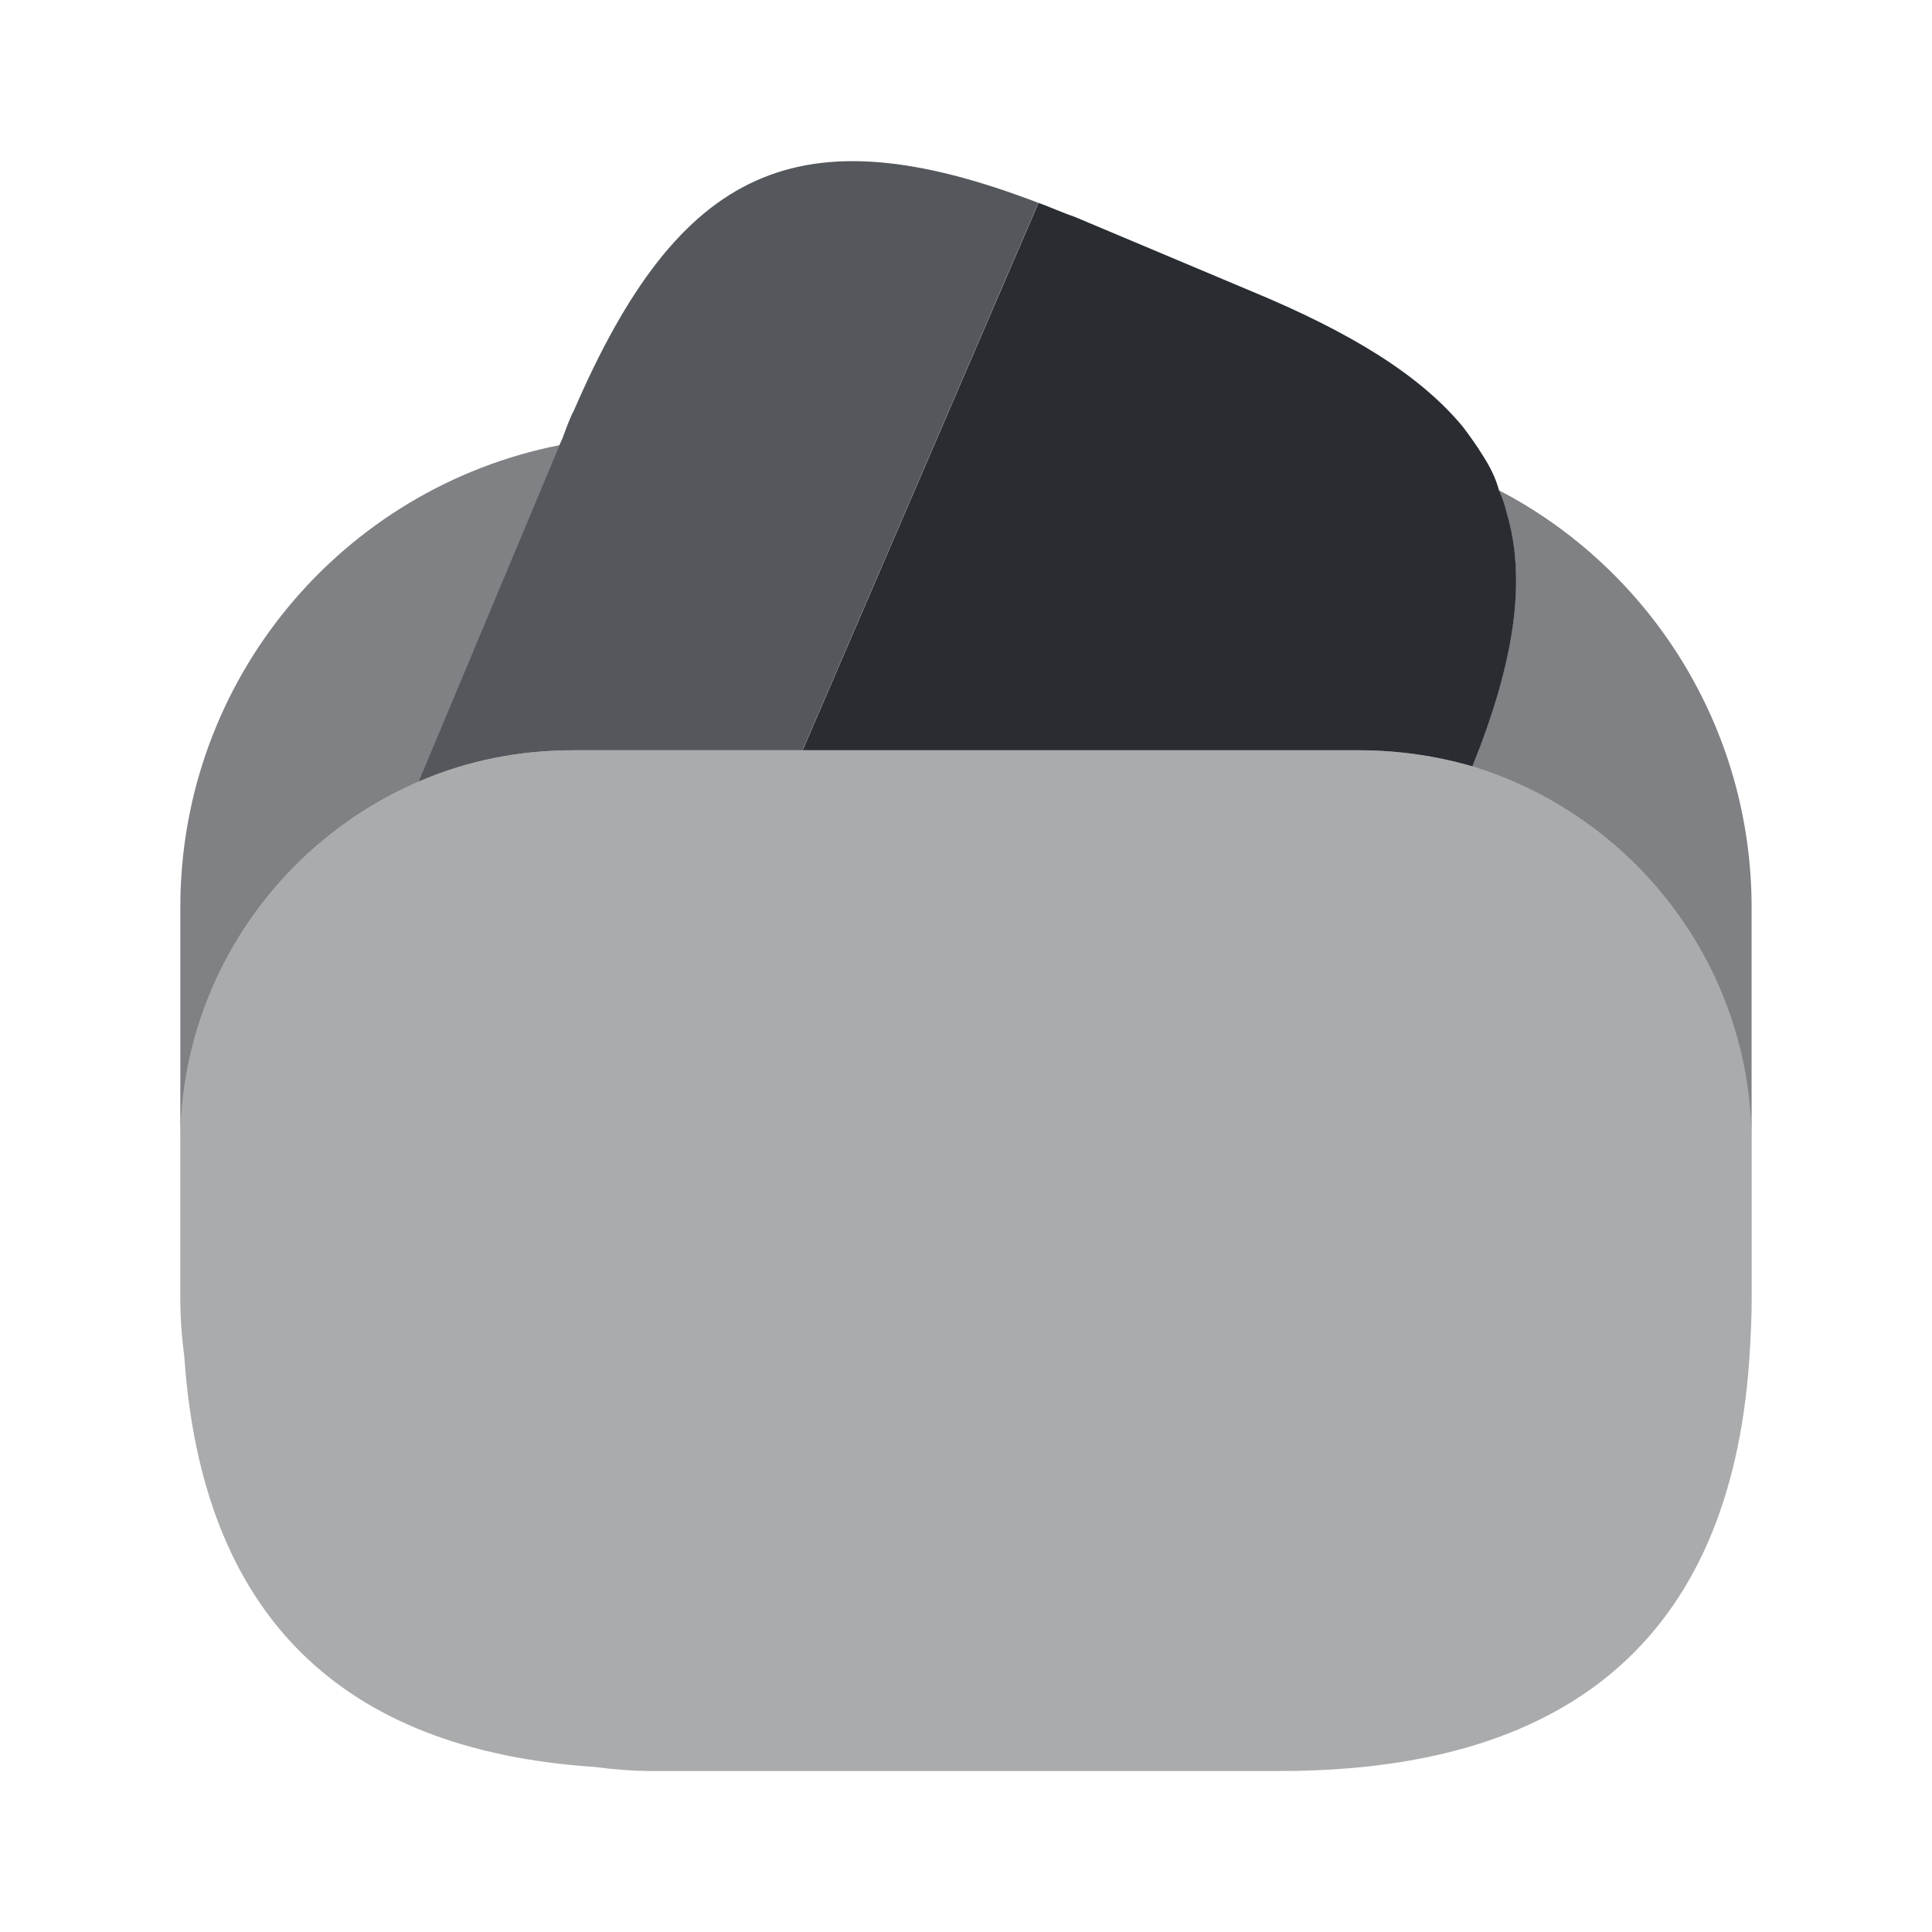
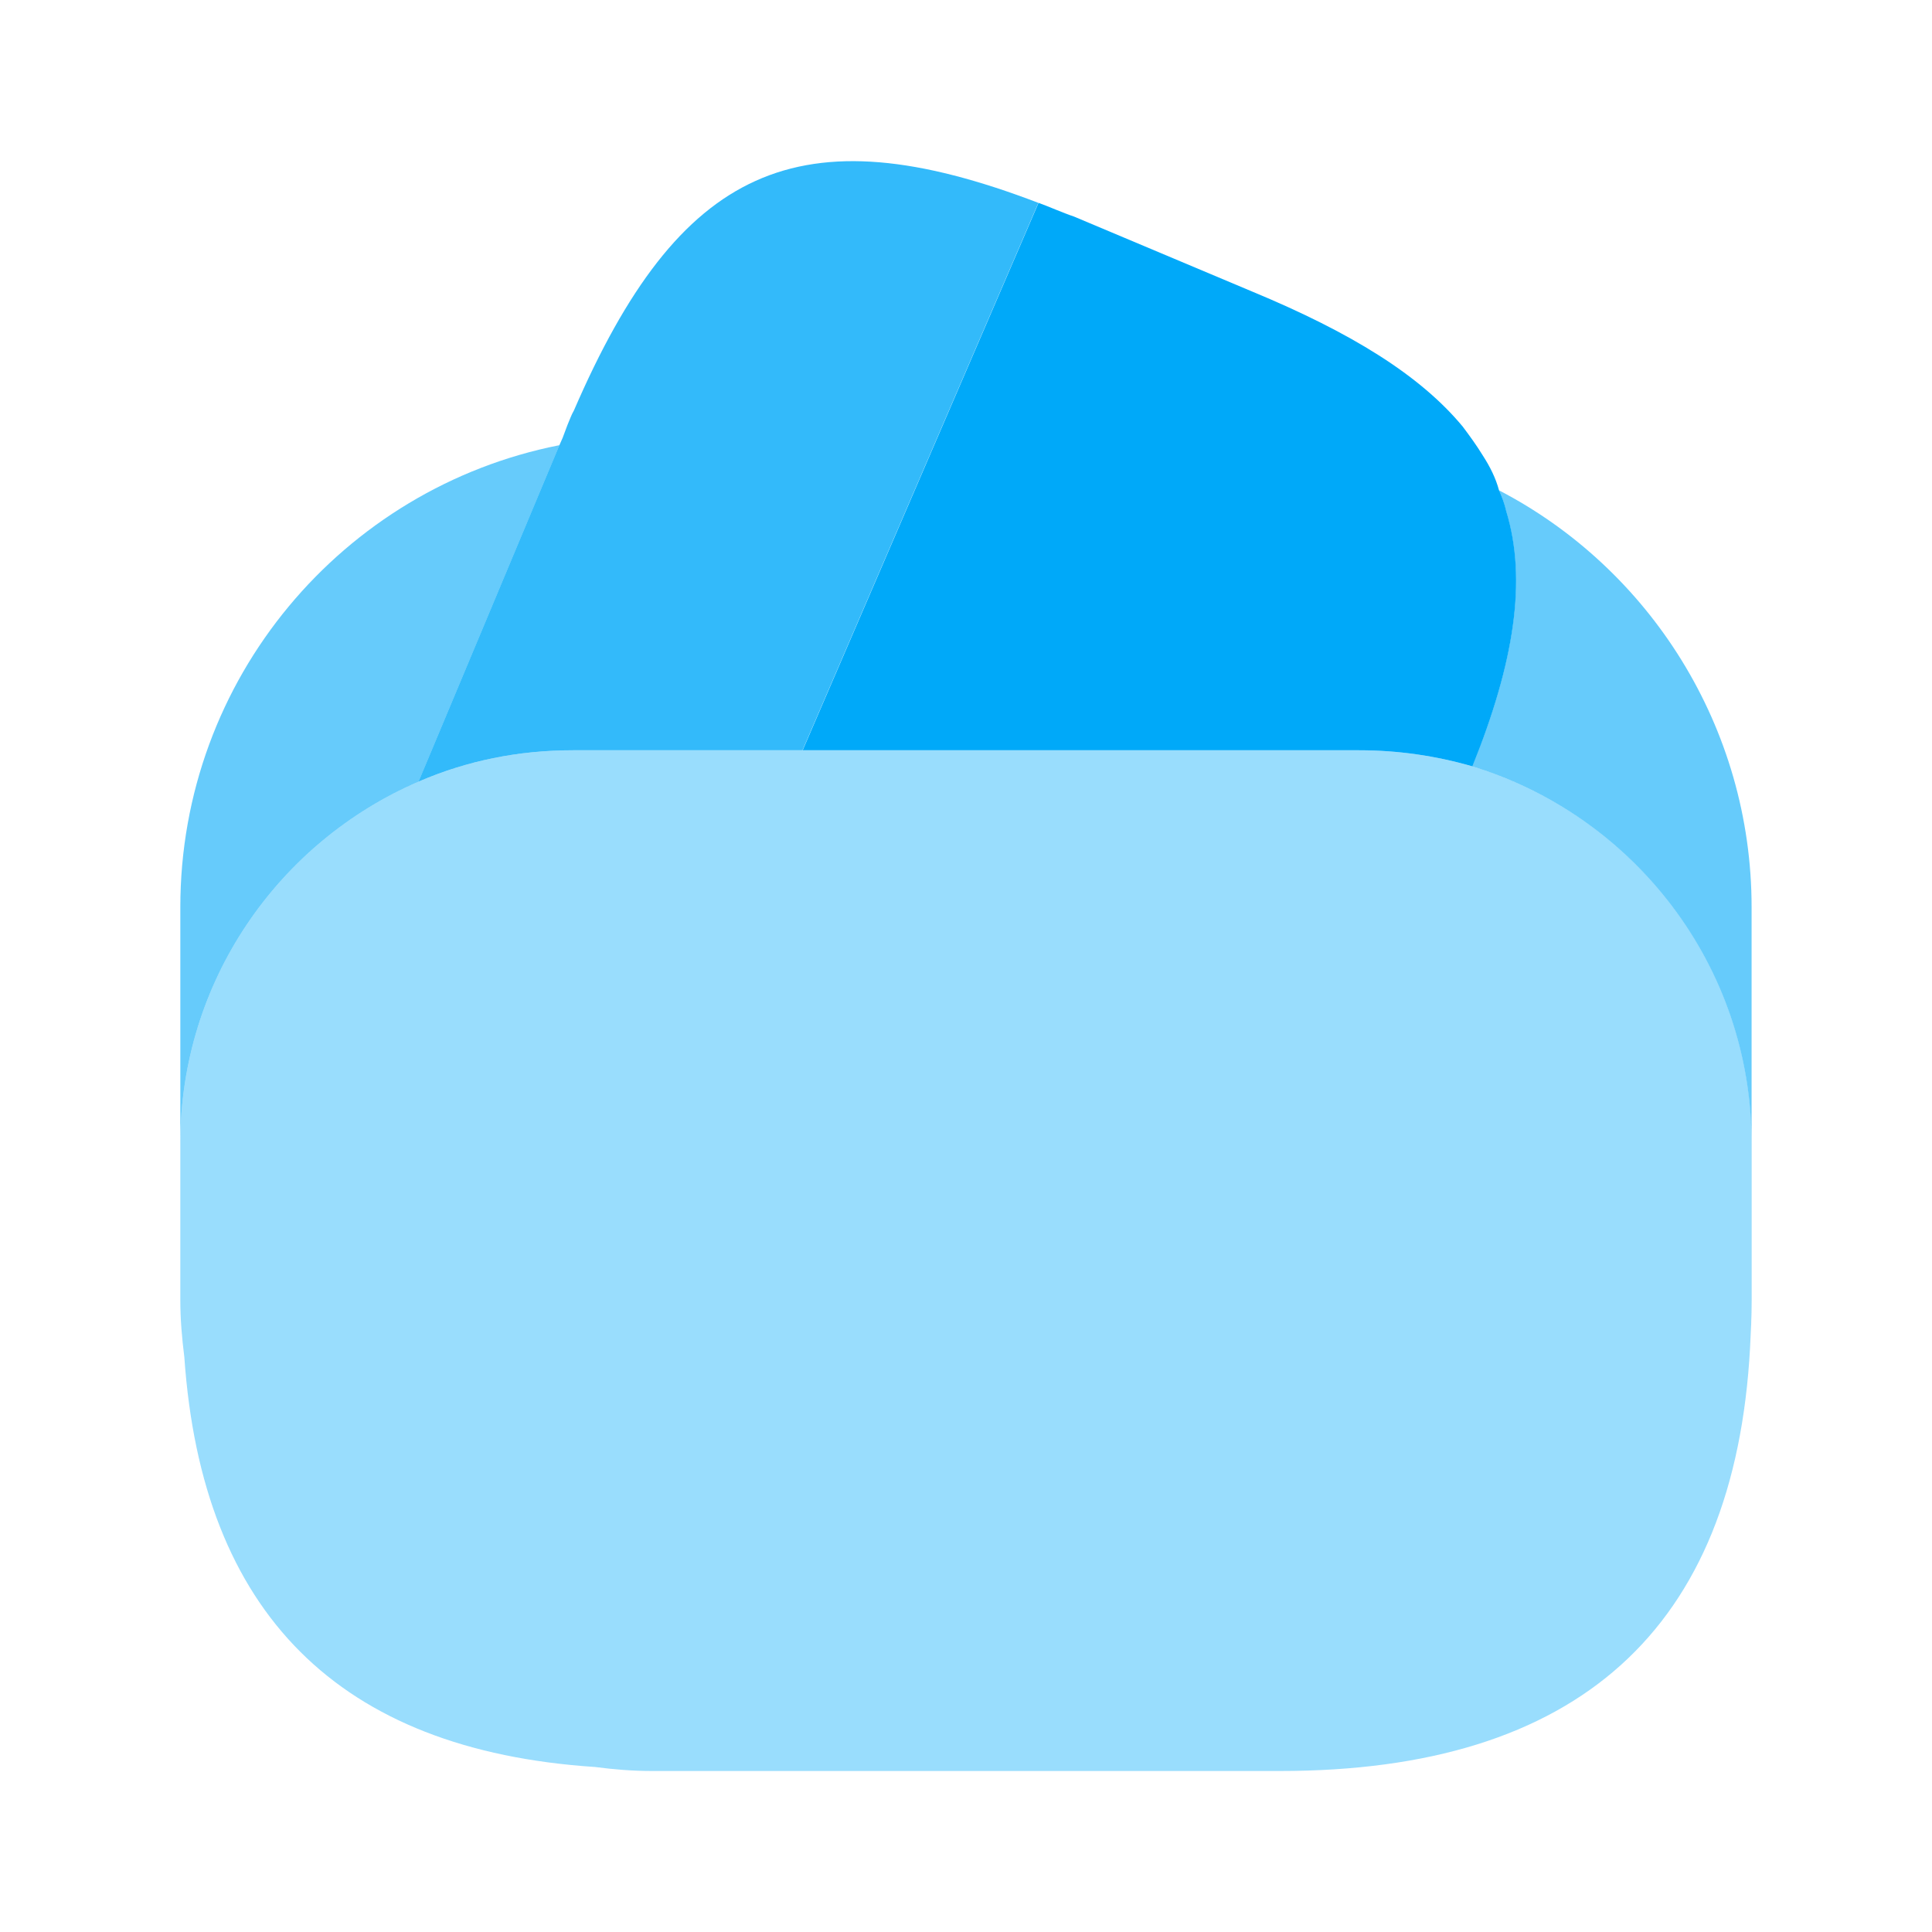
<svg xmlns="http://www.w3.org/2000/svg" width="24" height="24" viewBox="0 0 24 24" fill="none">
-   <path opacity="0.8" d="M12.899 2.52L12.869 2.59L9.969 9.32H7.119C6.439 9.32 5.799 9.45 5.199 9.71L6.949 5.53L6.989 5.44L7.049 5.28C7.079 5.21 7.099 5.15 7.129 5.1C8.439 2.07 9.919 1.38 12.899 2.52Z" fill="#292D32" />
-   <path d="M18.291 9.52C17.841 9.39 17.371 9.32 16.881 9.32H9.971L12.871 2.59L12.901 2.52C13.041 2.57 13.191 2.64 13.341 2.69L15.551 3.62C16.781 4.13 17.641 4.66 18.171 5.3C18.261 5.42 18.341 5.53 18.421 5.66C18.511 5.8 18.581 5.94 18.621 6.09C18.661 6.18 18.691 6.26 18.711 6.35C18.971 7.2 18.811 8.23 18.291 9.52Z" fill="#292D32" />
-   <path opacity="0.4" d="M21.76 14.2V16.15C21.76 16.35 21.75 16.55 21.74 16.74C21.55 20.24 19.6 22 15.9 22H8.1C7.85 22 7.62 21.98 7.39 21.95C4.21 21.74 2.51 20.04 2.29 16.86C2.26 16.62 2.24 16.39 2.24 16.15V14.2C2.24 12.19 3.46 10.46 5.2 9.71C5.8 9.45 6.44 9.32 7.12 9.32H16.88C17.37 9.32 17.84 9.39 18.29 9.52C20.29 10.13 21.76 11.99 21.76 14.2Z" fill="#292D32" />
-   <path opacity="0.6" d="M6.95 5.53L5.2 9.71C3.46 10.46 2.24 12.19 2.24 14.2V11.27C2.24 8.43 4.26 6.06 6.95 5.53Z" fill="#292D32" />
-   <path opacity="0.6" d="M21.759 11.27V14.2C21.759 11.99 20.289 10.13 18.289 9.52C18.809 8.23 18.969 7.2 18.709 6.35C18.689 6.26 18.659 6.18 18.619 6.09C20.489 7.06 21.759 9.03 21.759 11.27Z" fill="#292D32" />
+   <path opacity="0.8" d="M12.899 2.52L12.869 2.59L9.969 9.32H7.119C6.439 9.32 5.799 9.45 5.199 9.71L6.949 5.53L6.989 5.44L7.049 5.28C7.079 5.21 7.099 5.15 7.129 5.1C8.439 2.07 9.919 1.38 12.899 2.52Z" fill="#00a9f9" />
+   <path d="M18.291 9.52C17.841 9.39 17.371 9.32 16.881 9.32H9.971L12.871 2.59L12.901 2.52C13.041 2.57 13.191 2.64 13.341 2.69L15.551 3.62C16.781 4.13 17.641 4.66 18.171 5.3C18.261 5.42 18.341 5.53 18.421 5.66C18.511 5.8 18.581 5.94 18.621 6.09C18.661 6.18 18.691 6.26 18.711 6.35C18.971 7.2 18.811 8.23 18.291 9.52Z" fill="#00a9f9" />
+   <path opacity="0.4" d="M21.76 14.2V16.15C21.76 16.35 21.75 16.55 21.74 16.74C21.55 20.24 19.6 22 15.9 22H8.1C7.85 22 7.62 21.98 7.39 21.95C4.21 21.74 2.51 20.04 2.29 16.86C2.26 16.62 2.24 16.39 2.24 16.15V14.2C2.24 12.19 3.46 10.46 5.2 9.71C5.8 9.45 6.44 9.32 7.12 9.32H16.88C17.37 9.32 17.84 9.39 18.29 9.52C20.29 10.13 21.76 11.99 21.76 14.2Z" fill="#00a9f9" />
+   <path opacity="0.6" d="M6.95 5.53L5.2 9.71C3.46 10.46 2.24 12.19 2.24 14.2V11.27C2.24 8.43 4.26 6.06 6.95 5.53Z" fill="#00a9f9" />
+   <path opacity="0.6" d="M21.759 11.27V14.2C21.759 11.99 20.289 10.13 18.289 9.52C18.809 8.23 18.969 7.2 18.709 6.35C18.689 6.26 18.659 6.18 18.619 6.09C20.489 7.06 21.759 9.03 21.759 11.27Z" fill="#00a9f9" />
</svg>
